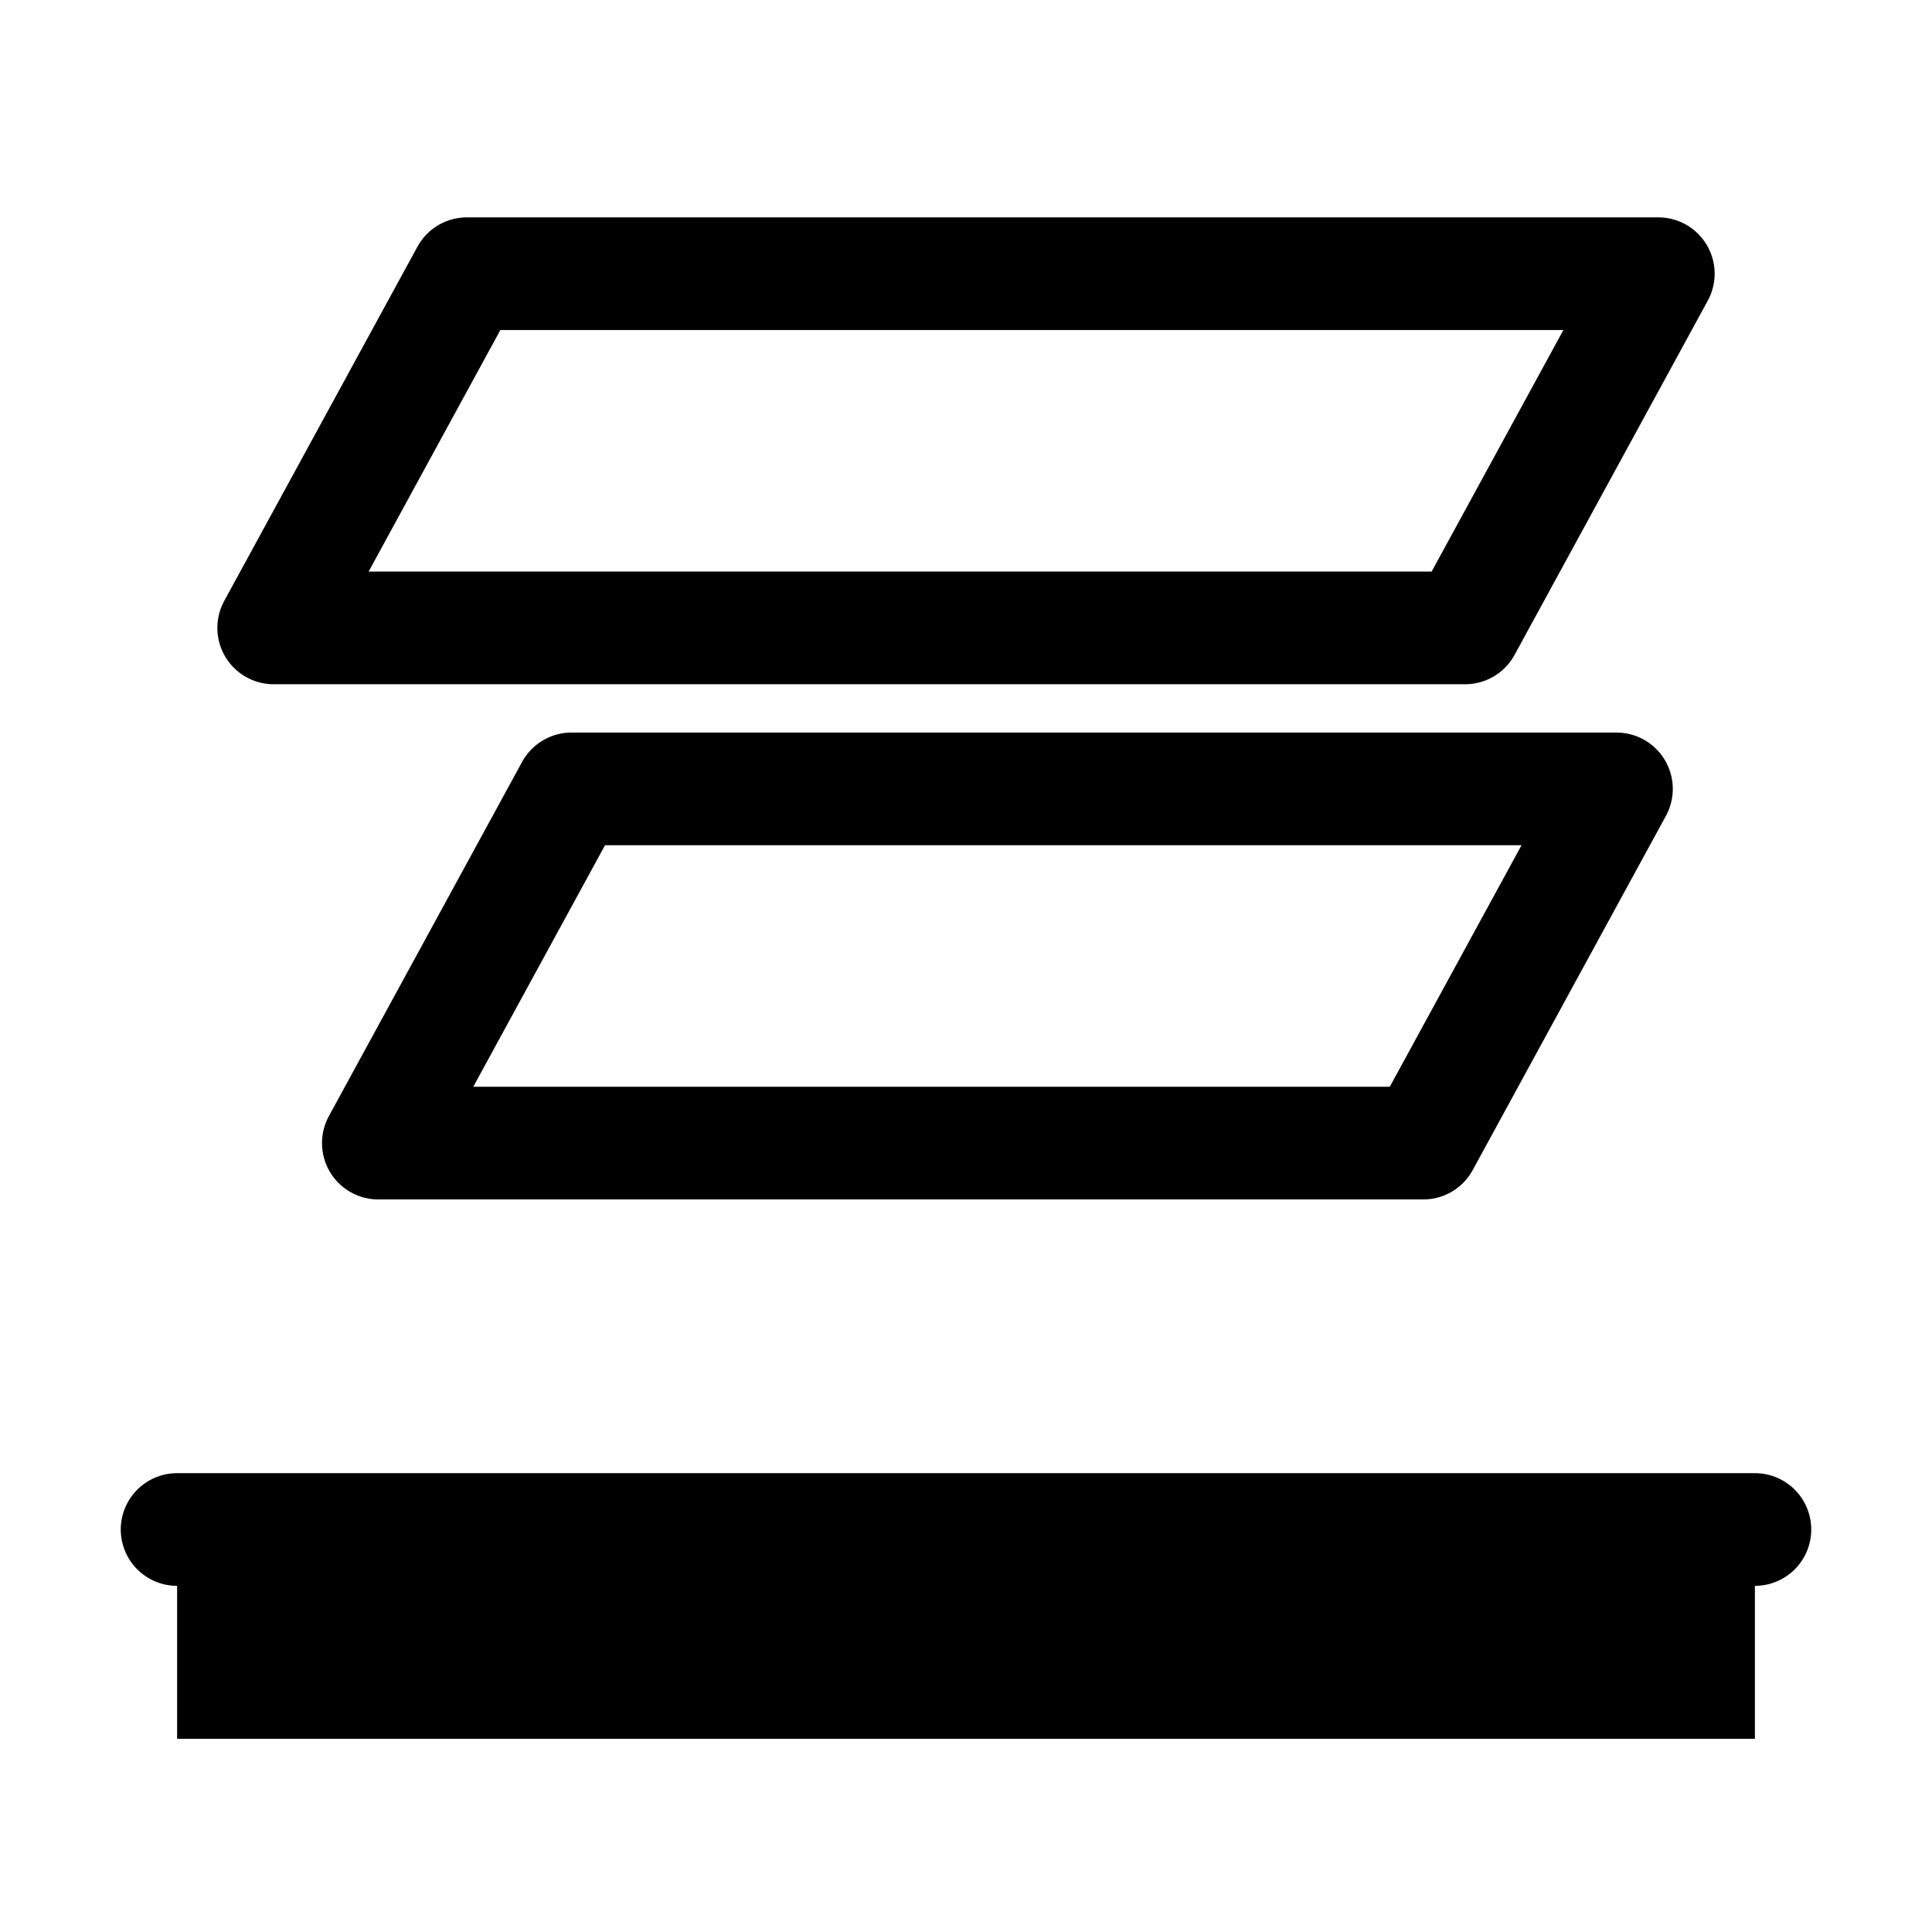
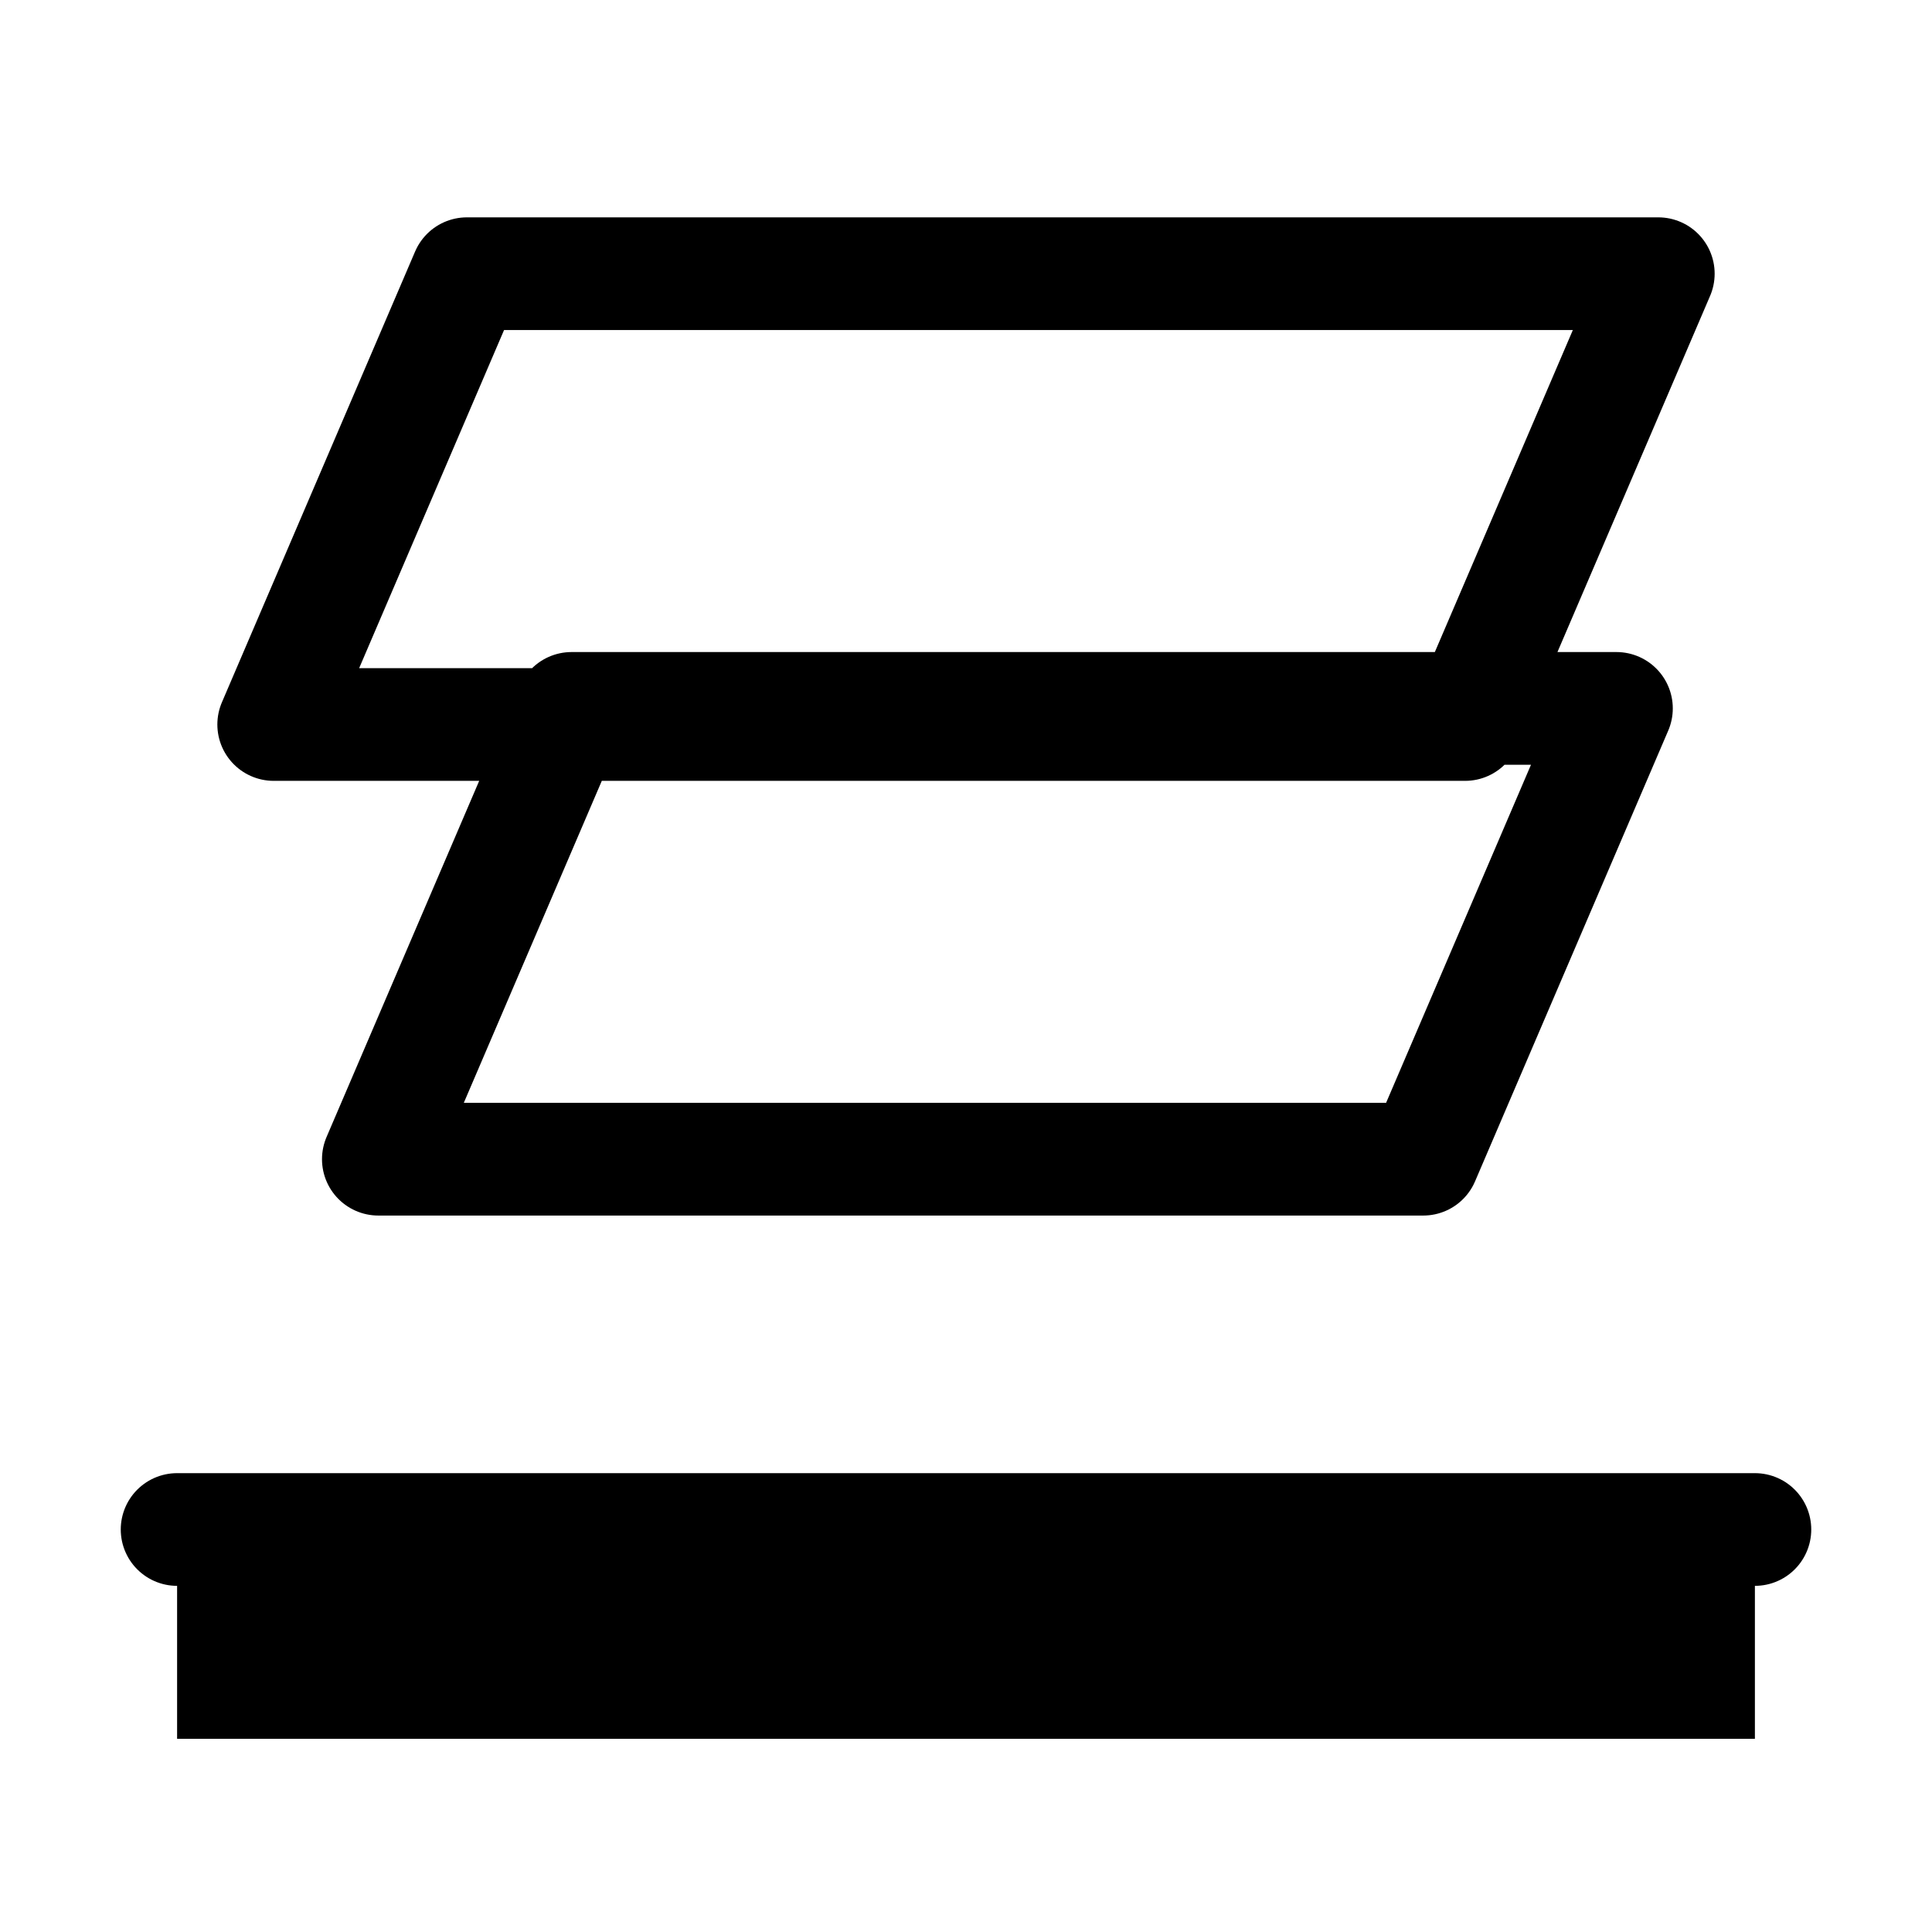
<svg xmlns="http://www.w3.org/2000/svg" viewBox="0 0 24 24" width="24" height="24" fill="none" stroke="currentColor" stroke-width="1.4" stroke-linecap="round" stroke-linejoin="round">
-   <path d="M5.8,3.4L20.6,3.4L18.2,7.8L3.4,7.8Z M7.1,9.8L20.08,9.8L17.68,14.2L4.7,14.2Z" />
+   <path d="M5.8,3.4L20.6,3.4L18.2,9L3.4,9Z M7.1,8.8L20.08,8.8L17.68,14.4L4.7,14.4Z" />
  <path d="M2.2,19L21.8,19" />
  <path d="M2.2,19L21.8,19L21.8,21.6L2.2,21.6Z" fill="currentColor" stroke="none" />
</svg>
